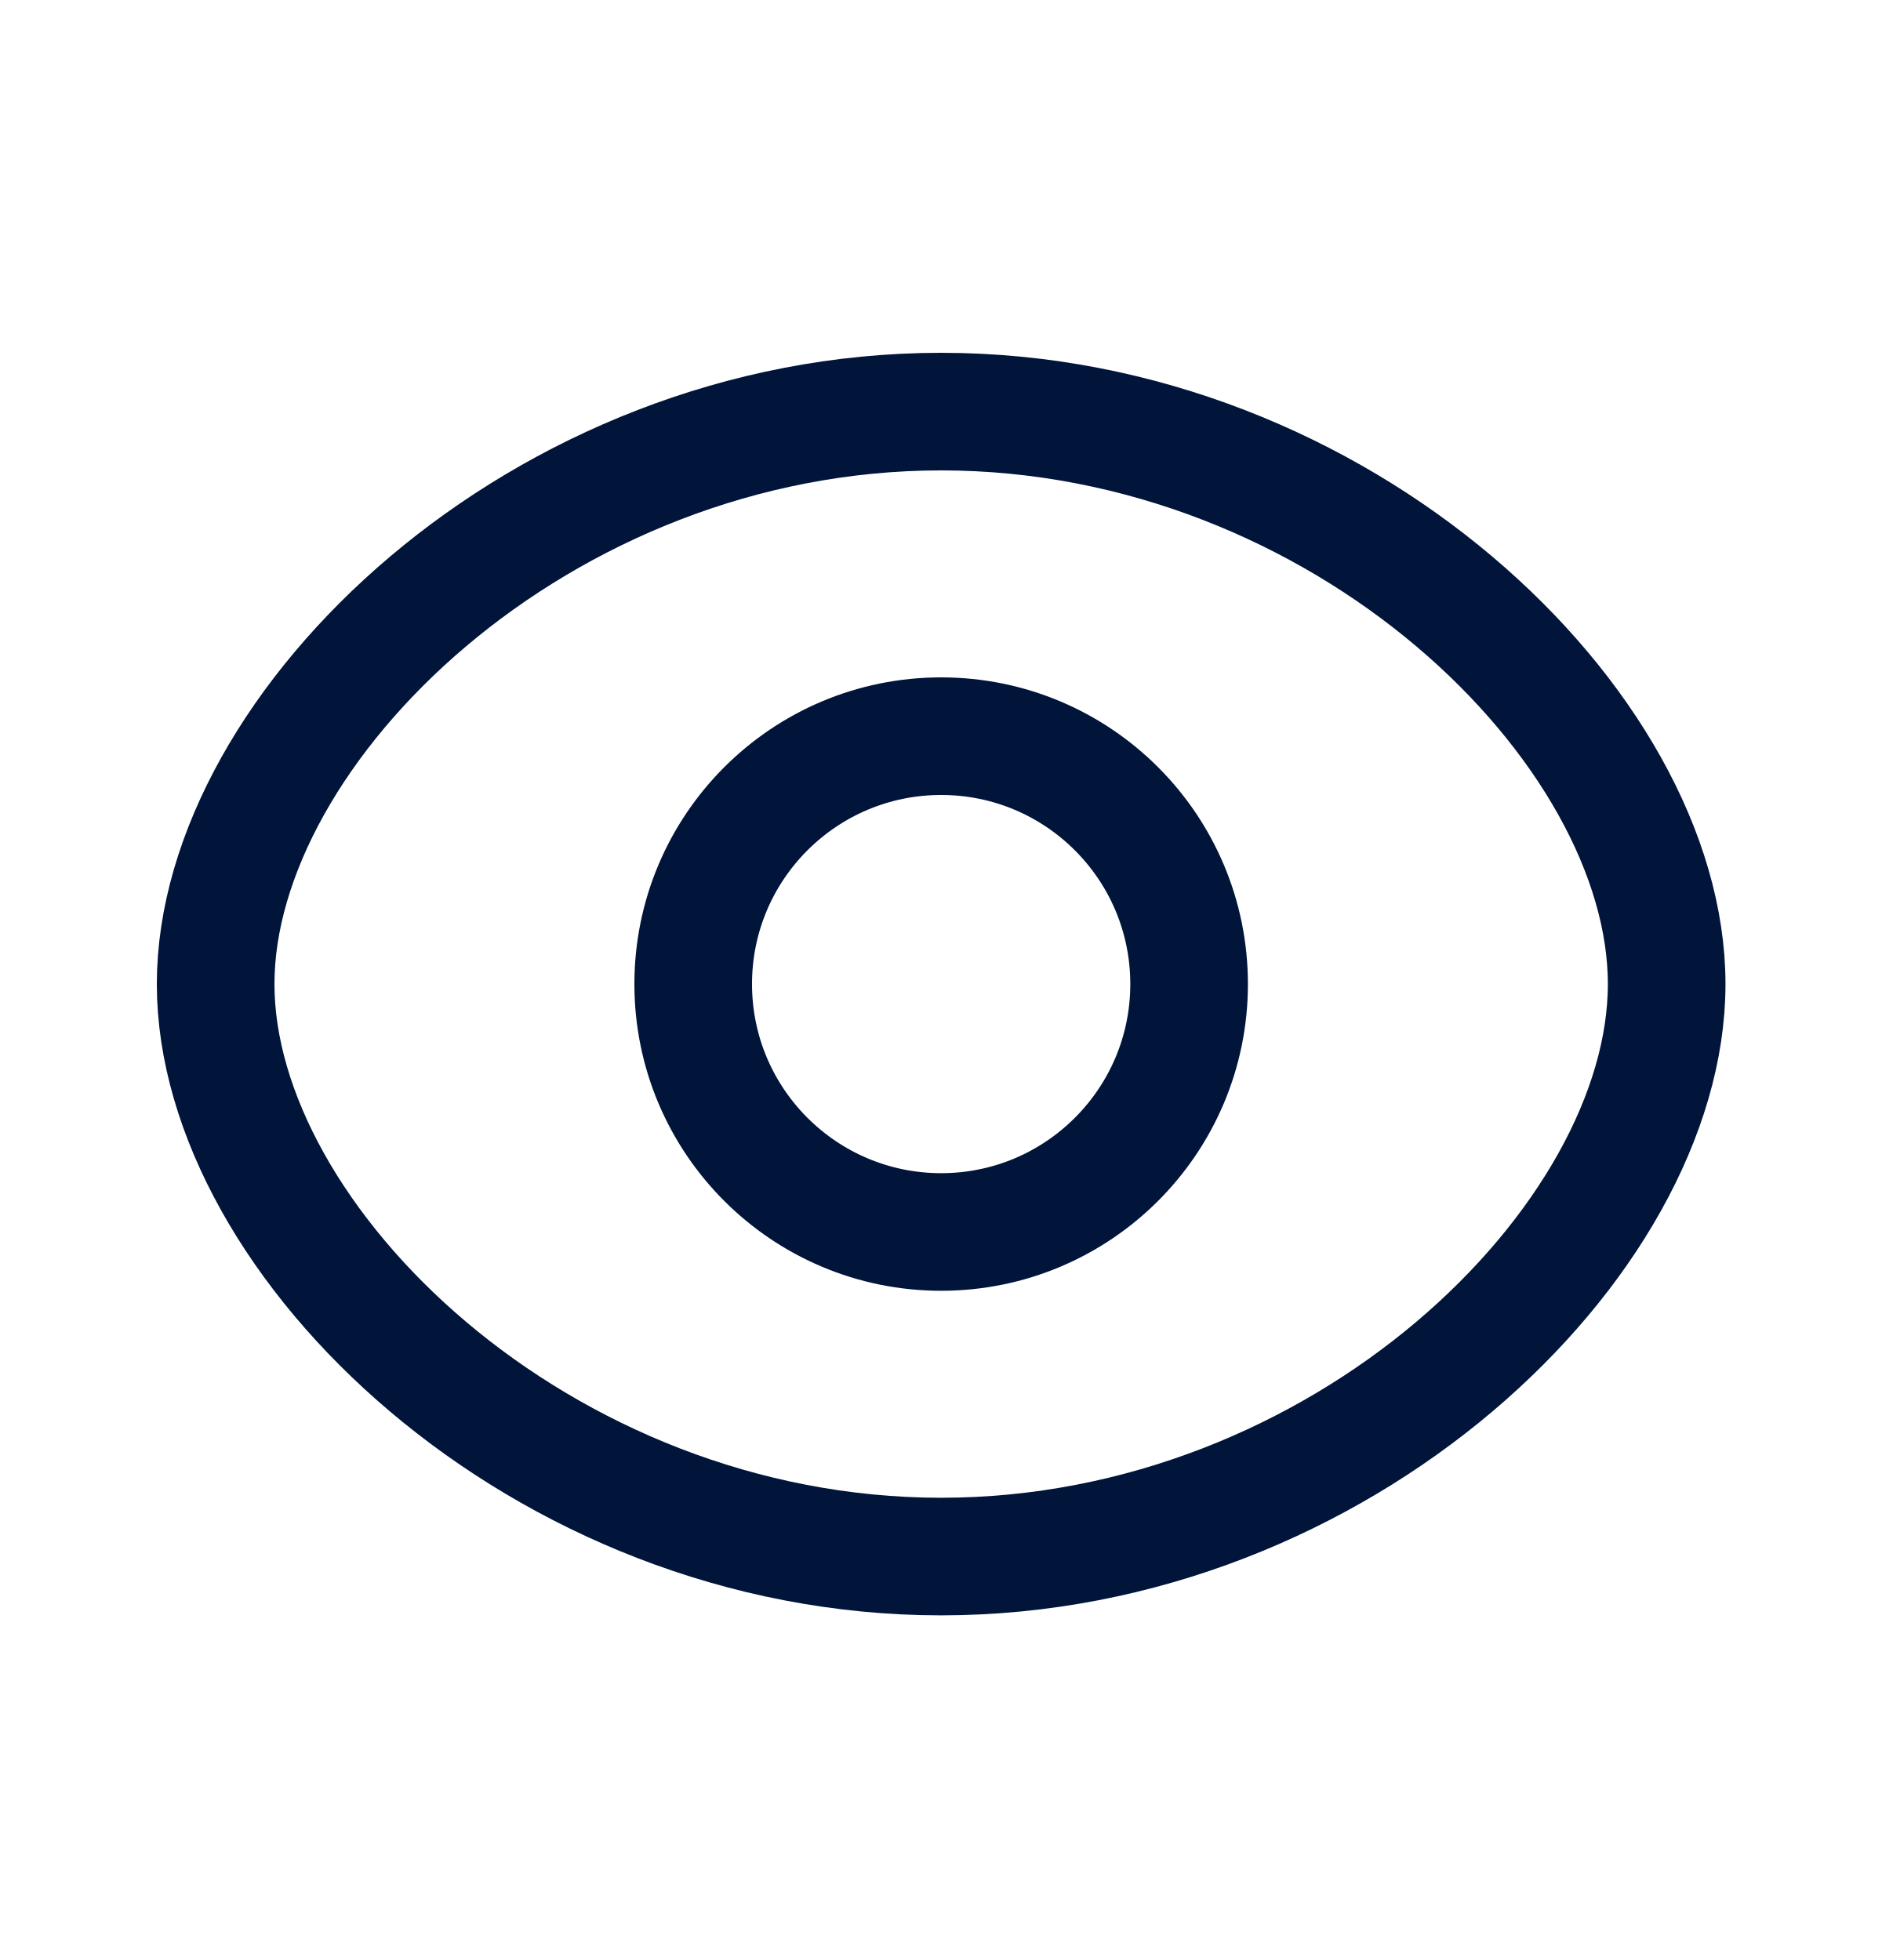
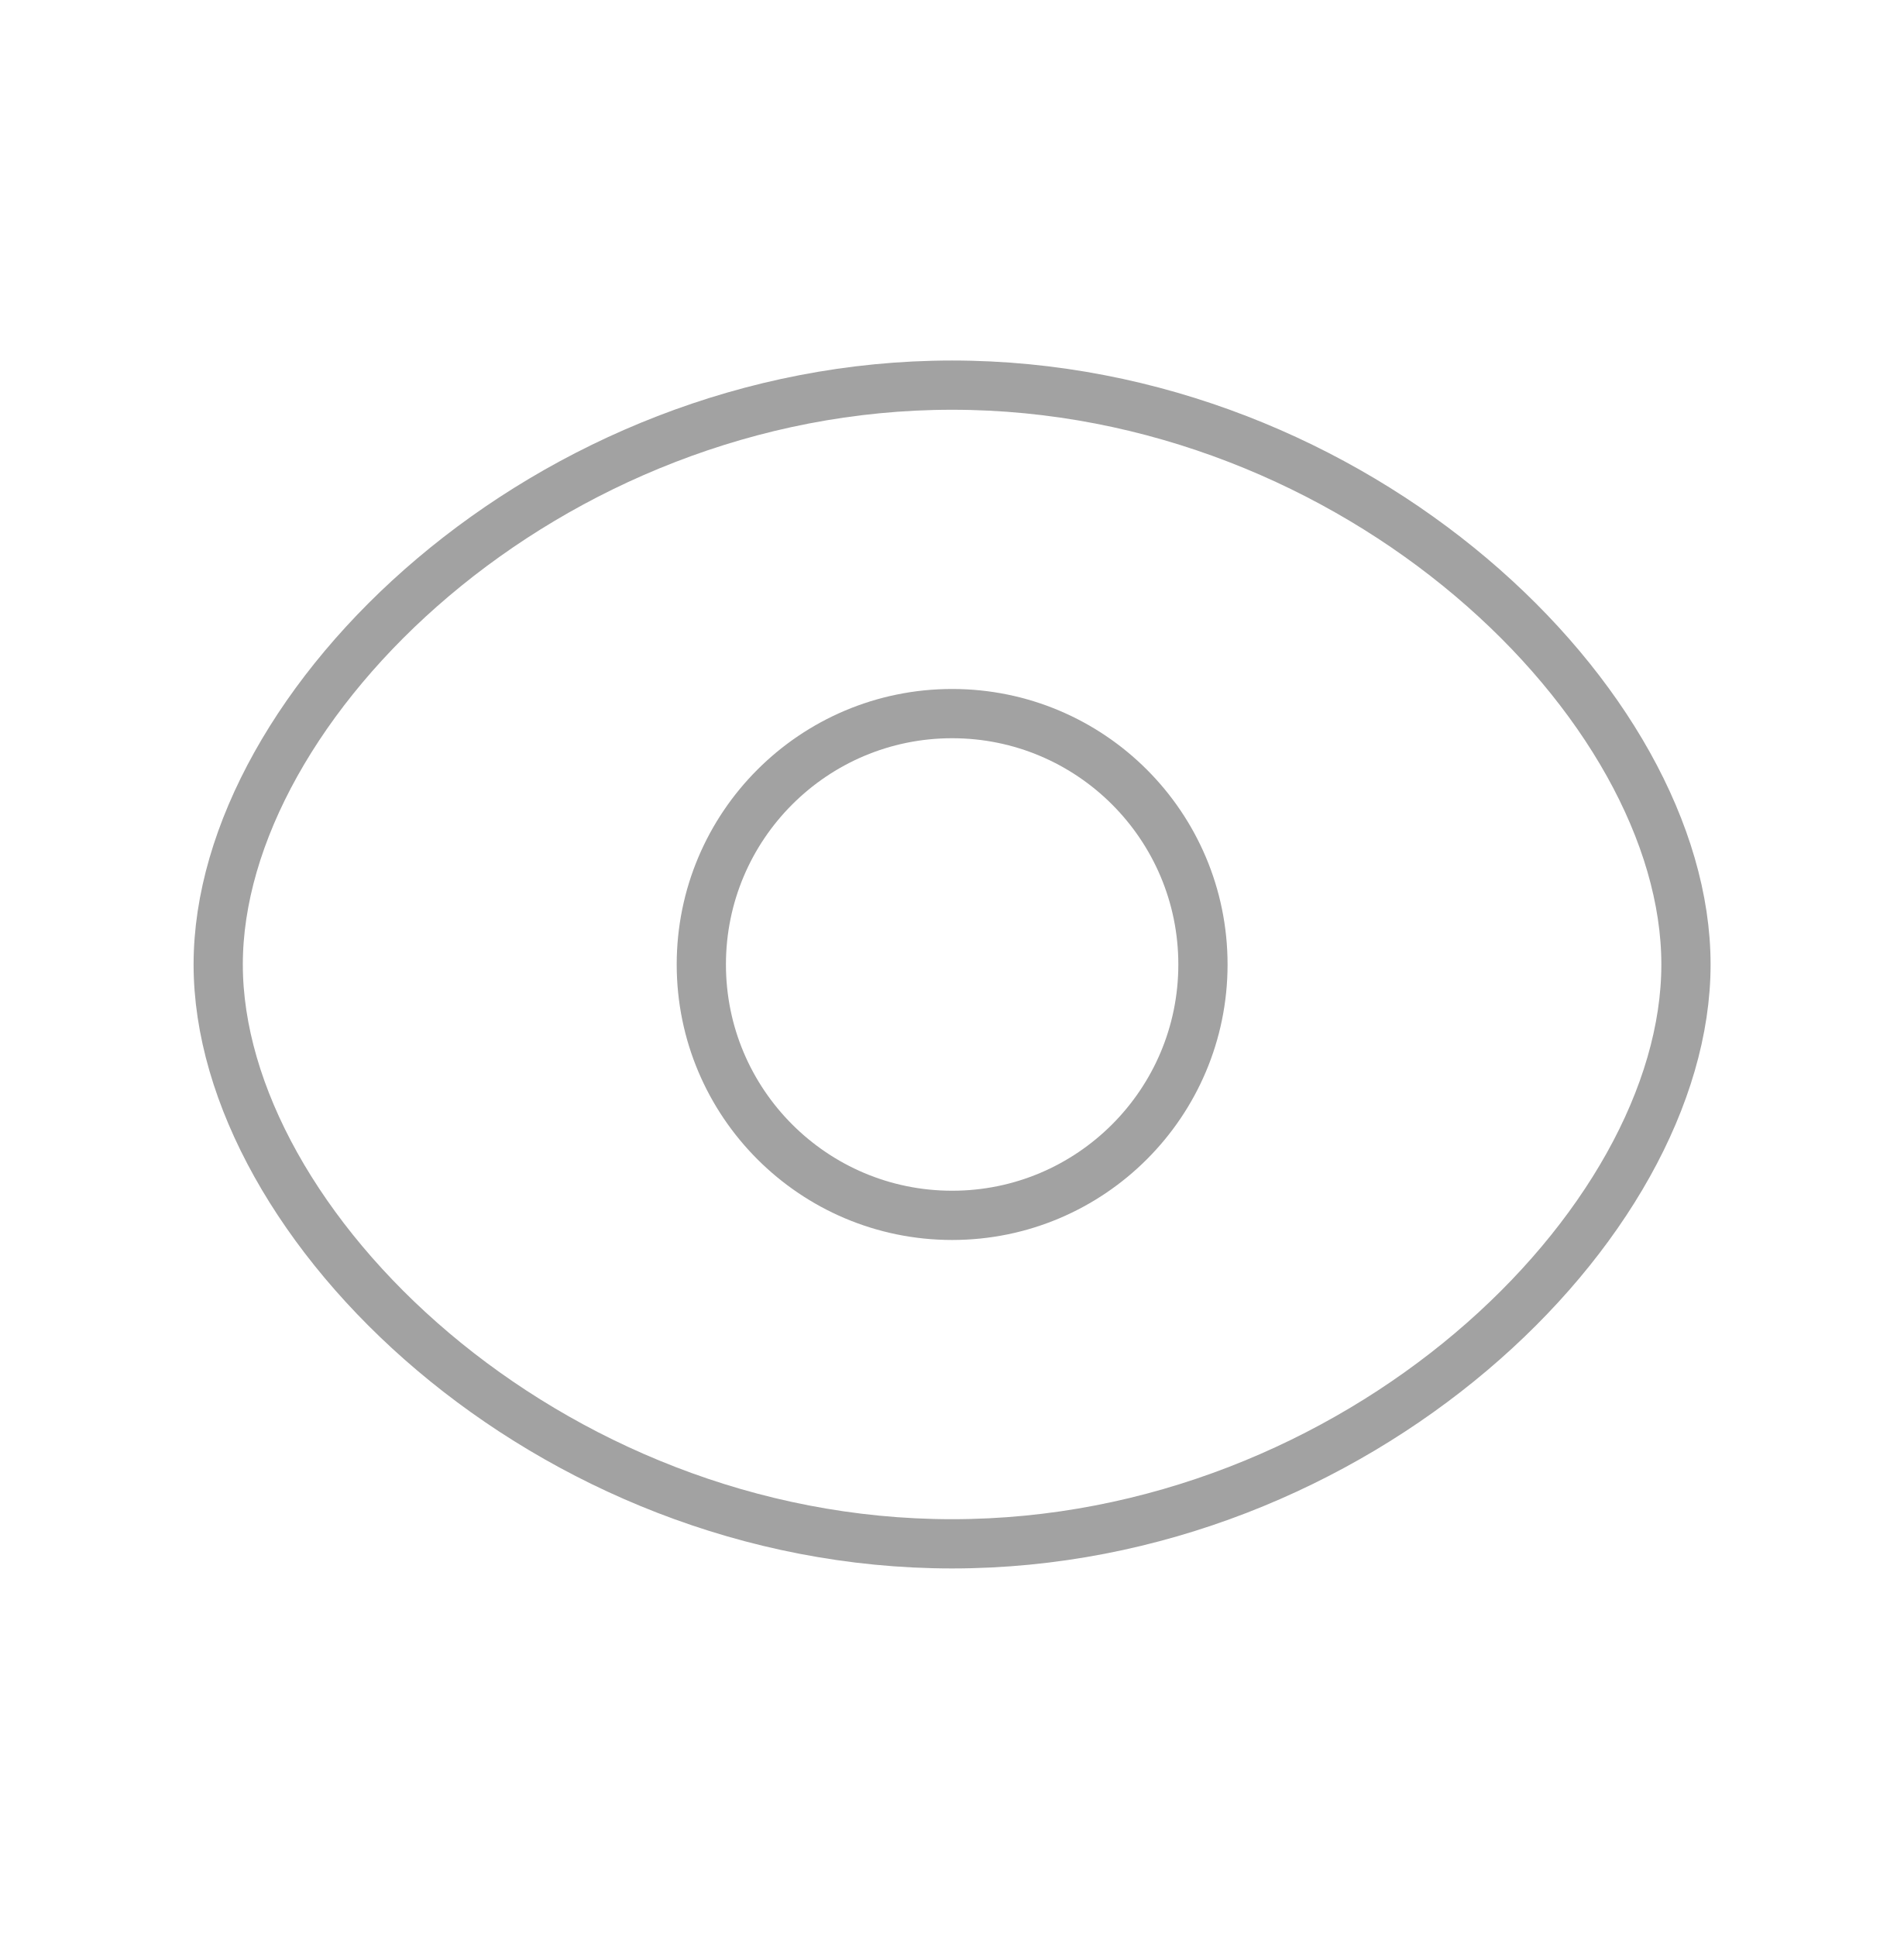
- <svg xmlns="http://www.w3.org/2000/svg" width="24" height="25" viewBox="0 0 24 25" fill="none">
-   <g id="Iconly/Curved/Show">
-     <g id="Show">
-       <path id="Stroke 1" fill-rule="evenodd" clip-rule="evenodd" d="M15.164 12.552C15.164 14.298 13.748 15.714 12.002 15.714C10.256 15.714 8.84 14.298 8.84 12.552C8.84 10.805 10.256 9.39 12.002 9.39C13.748 9.39 15.164 10.805 15.164 12.552Z" stroke="#01143A" stroke-width="1.5" stroke-linecap="round" stroke-linejoin="round" />
-       <path id="Stroke 3" fill-rule="evenodd" clip-rule="evenodd" d="M2.75 12.552C2.75 15.832 6.892 19.854 12.002 19.854C17.111 19.854 21.254 15.835 21.254 12.552C21.254 9.269 17.111 5.25 12.002 5.25C6.892 5.25 2.75 9.272 2.75 12.552Z" stroke="#01143A" stroke-width="1.5" stroke-linecap="round" stroke-linejoin="round" />
-     </g>
-   </g>
+ <svg xmlns="http://www.w3.org/2000/svg" width="58" height="59" viewBox="0 0 58 59" fill="none">
+   <path fill-rule="evenodd" clip-rule="evenodd" d="M36.65 29.378C36.65 33.597 33.228 37.019 29.009 37.019C24.789 37.019 21.367 33.597 21.367 29.378C21.367 25.156 24.789 21.736 29.009 21.736C33.228 21.736 36.65 25.156 36.65 29.378Z" stroke="#A2A2A2" stroke-width="1.5" stroke-linecap="round" stroke-linejoin="round" />
+   <path fill-rule="evenodd" clip-rule="evenodd" d="M6.648 29.378C6.648 37.304 16.658 47.024 29.007 47.024C41.354 47.024 51.366 37.312 51.366 29.378C51.366 21.444 41.354 11.731 29.007 11.731C16.658 11.731 6.648 21.451 6.648 29.378Z" stroke="#A2A2A2" stroke-width="1.5" stroke-linecap="round" stroke-linejoin="round" />
</svg>
